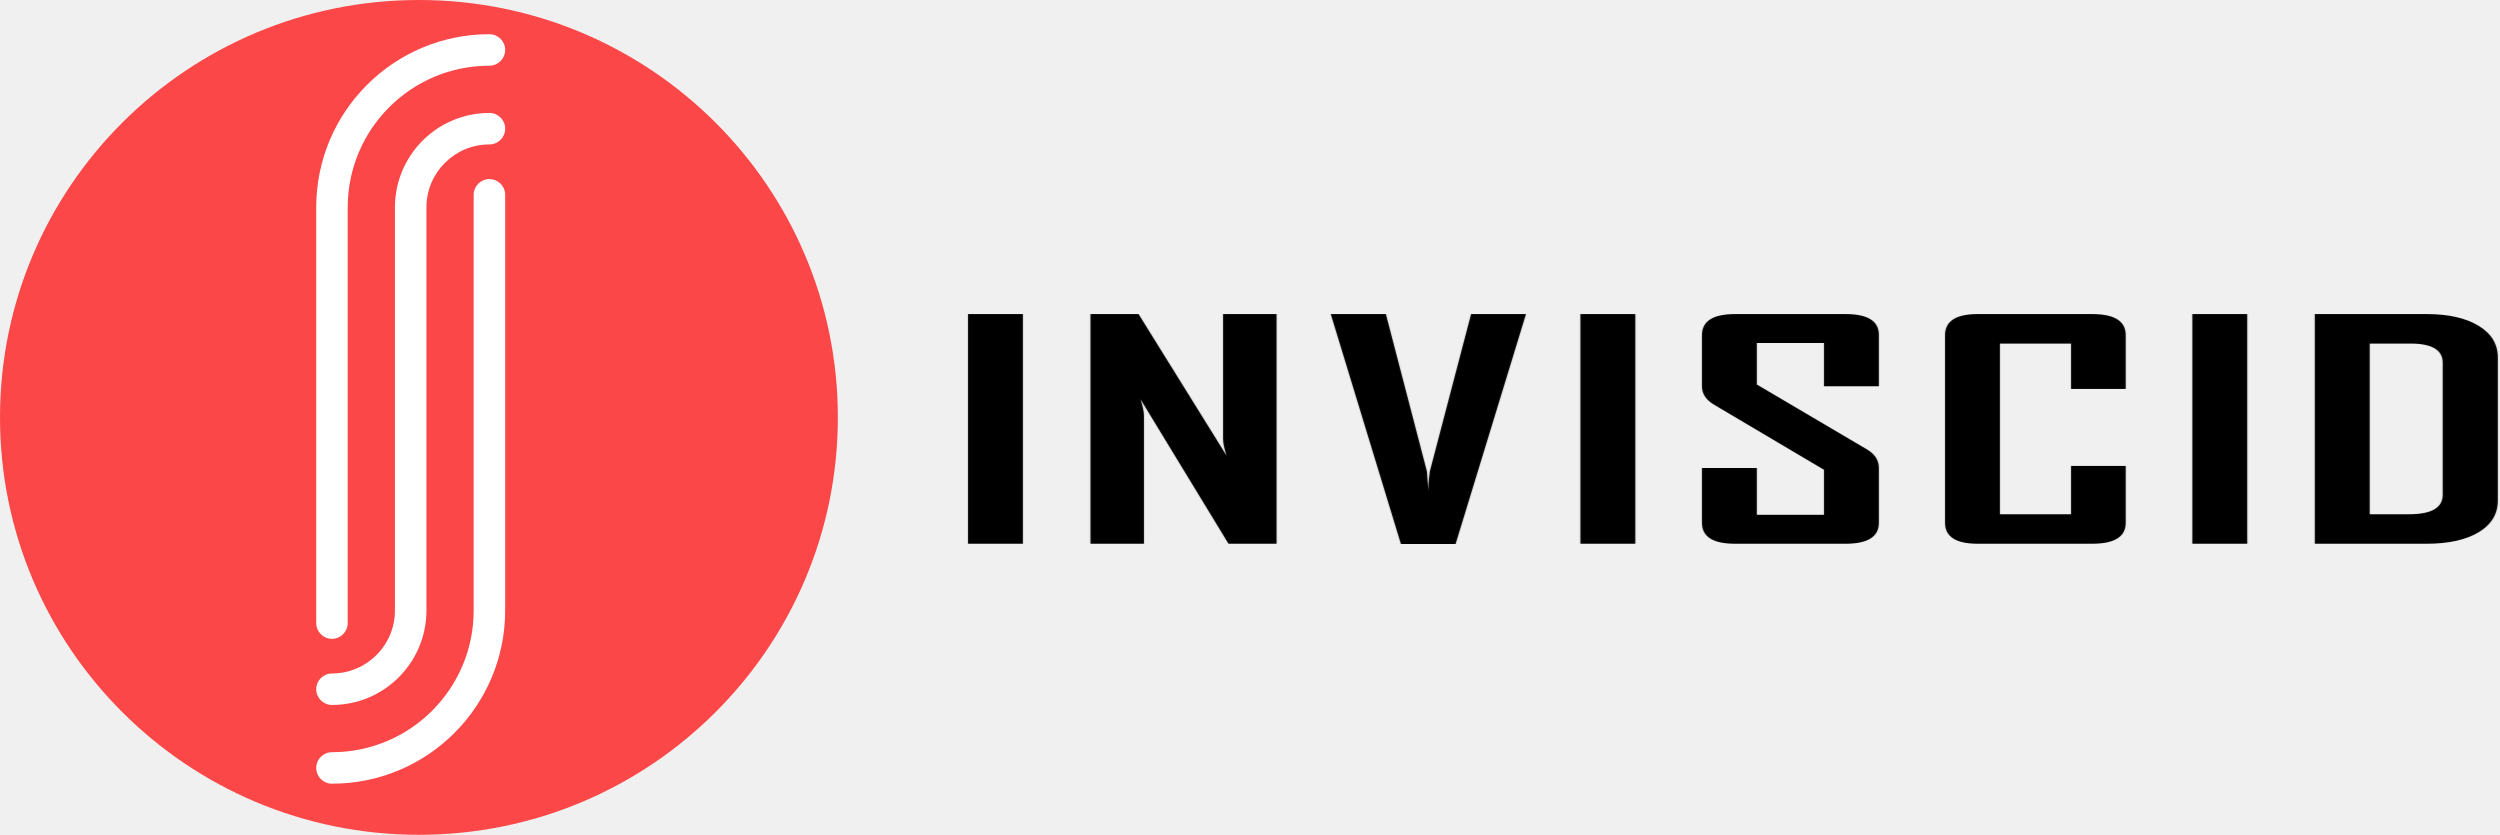
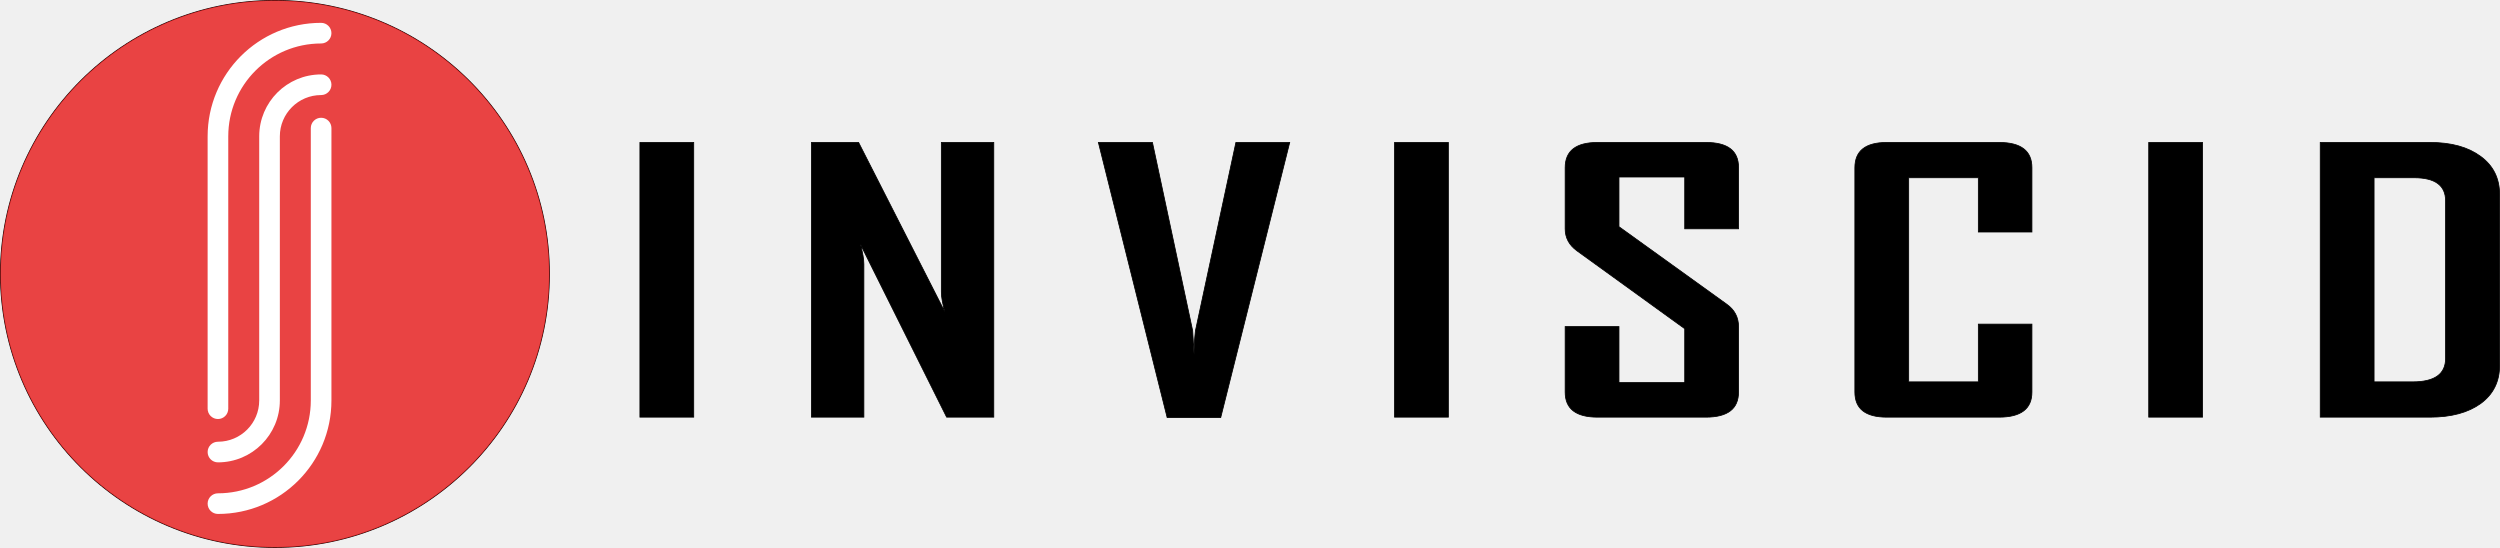
- <svg xmlns="http://www.w3.org/2000/svg" width="1944.351" height="649.254" version="1.1" id="svg5006">
+ <svg xmlns="http://www.w3.org/2000/svg" width="2967.246" height="650.254" version="1.1" id="svg5006">
  <defs id="defs4830">
-     <rect x="827.62" y="71.347" width="1953.095" height="531.765" id="rect1" />
    <rect x="850.918" y="158.076" width="1695.108" height="517.95" id="rect11" />
    <rect x="1133.436" y="215.252" width="1584.119" height="403.597" id="rect10" />
    <rect x="800.468" y="131.169" width="1829.641" height="487.68" id="rect9" />
    <rect x="751.517" y="142.693" width="784.812" height="711.088" id="rect4" />
    <rect x="728.157" y="186.664" width="475.908" height="544.856" id="rect2" />
    <marker id="DistanceX" orient="auto" refX="0" refY="0" style="overflow:visible" viewBox="0 0 6.354 10" markerWidth="6.354" markerHeight="10" preserveAspectRatio="xMidYMid">
      <path d="M 3,-3 -3,3 M 0,-5 V 5" style="stroke:#000000;stroke-width:0.5" id="path4817" />
    </marker>
    <pattern height="8" id="Hatch" patternUnits="userSpaceOnUse" width="8" x="0" y="0">
      <path d="M8 4 l-4,4" linecap="square" stroke="#000000" stroke-width="0.25" id="path4820" />
      <path d="M6 2 l-4,4" linecap="square" stroke="#000000" stroke-width="0.25" id="path4822" />
      <path d="M4 0 l-4,4" linecap="square" stroke="#000000" stroke-width="0.25" id="path4824" />
    </pattern>
    <symbol id="*Model_Space" />
    <symbol id="*Paper_Space" />
    <symbol id="*Paper_Space0" />
-     <filter style="color-interpolation-filters:sRGB" id="filter5" x="-0.001" y="-0.006" width="1.003" height="1.012">
-       <feGaussianBlur stdDeviation="0.356" id="feGaussianBlur5" />
-     </filter>
  </defs>
-   <g id="g5004" transform="translate(-81.14798,-143.3898)">
-     <ellipse style="mix-blend-mode:normal;fill:#ff0606;fill-opacity:0.72;stroke:#e45121;stroke-width:0;stroke-linecap:square;stroke-linejoin:round;stroke-dasharray:none;stroke-dashoffset:0;stroke-opacity:0.722;paint-order:stroke markers fill" id="path1" cx="406.964" cy="468.017" rx="325.816" ry="324.627" />
+   <g id="g5004" transform="translate(-80.64798,-142.8898)">
+     <ellipse style="fill:#e70000;fill-opacity:0.72;stroke:#000000;stroke-width:1;stroke-linecap:square;stroke-linejoin:round;stroke-dasharray:none;stroke-dashoffset:37.795;paint-order:stroke markers fill" id="path1" cx="406.964" cy="468.017" rx="325.816" ry="324.627" />
    <path id="path5002" style="fill:#ffffff;fill-opacity:1;stroke:none;stroke-width:0.583;stroke-linecap:round;stroke-miterlimit:4;stroke-dasharray:none" d="m 474.029,294.906 c -0.004,-6.76 -5.485,-12.239 -12.246,-12.239 -6.76,0 -12.242,5.478 -12.246,12.239 v 323.286 c 0,60.868 -49.343,110.211 -110.211,110.211 -6.76,0.005 -12.239,5.485 -12.239,12.246 0,6.76 5.478,12.242 12.239,12.246 74.394,-10e-6 134.702,-60.308 134.702,-134.702 z M 327.088,679.42 c 0,-6.76 5.478,-12.242 12.239,-12.246 27.052,0 48.983,-21.93 48.983,-48.983 V 304.702 c 0,-40.579 32.895,-73.474 73.474,-73.474 6.763,0 12.246,5.483 12.246,12.246 0,6.763 -5.483,12.246 -12.246,12.246 -27.052,0 -48.983,21.93 -48.983,48.983 v 313.489 c -1e-5,40.579 -32.895,73.474 -73.474,73.474 -6.76,-0.005 -12.239,-5.485 -12.239,-12.246 z m -0.007,-374.717 c 0,-74.394 60.308,-134.702 134.702,-134.702 6.762,0.002 12.243,5.484 12.243,12.246 0,6.762 -5.481,12.244 -12.243,12.246 -60.868,0 -110.211,49.343 -110.211,110.211 v 323.286 c -0.005,6.76 -5.485,12.239 -12.246,12.239 -6.76,0 -12.242,-5.478 -12.246,-12.239 z" />
-     <g id="text1" style="font-size:192px;line-height:0.75;font-family:Stencil;-inkscape-font-specification:Stencil;letter-spacing:8.985px;word-spacing:0px;white-space:pre" transform="matrix(1.946885,0,0,1.217416,-823.7008,165.4943)" aria-label="INVISCID&#10;PRODUCT DEVELOPMENT">
-       <path style="font-weight:bold;font-stretch:condensed;font-family:'agency fb';-inkscape-font-specification:'agency fb Bold Condensed';mix-blend-mode:normal;filter:url(#filter5)" d="M 873.405,329.207 H 851.467 V 182.488 h 21.938 z m 101.329,0 h -19.219 l -35.156,-92.344 q 1.406,6.75 1.406,10.594 v 81.75 h -21.375 V 182.488 h 19.219 l 35.156,90.469 q -1.406,-6.75 -1.406,-10.594 v -79.875 h 21.375 z m 99.641,-146.719 -28.125,146.906 h -21.844 L 996.375,182.488 h 22.031 l 16.406,100.594 q 0.188,4.312 0.562,12.562 -0.094,-4.312 0.562,-12.562 l 16.5,-100.594 z m 43.672,146.719 h -21.938 V 182.488 h 21.938 z m 97.297,-13.406 q 0,13.406 -13.312,13.406 h -44.156 q -13.219,0 -13.219,-13.406 v -34.969 h 21.938 v 29.906 h 26.812 v -28.781 l -43.969,-41.625 q -4.781,-4.594 -4.781,-11.719 v -32.625 q 0,-13.5 13.219,-13.5 h 44.156 q 13.312,0 13.312,13.312 v 32.812 h -21.938 v -27.656 h -26.812 v 26.531 l 43.969,41.438 q 4.781,4.5 4.781,11.906 z m 98.61,0 q 0,13.406 -13.406,13.406 h -45.75 q -13.031,0 -13.031,-13.406 v -119.812 q 0,-13.5 13.031,-13.5 h 45.75 q 13.406,0 13.406,13.5 v 34.312 h -21.844 v -28.969 h -28.406 v 109.031 h 28.406 v -30.844 h 21.844 z m 48.547,13.406 h -21.938 V 182.488 h 21.938 z m 100.11,-27.656 q 0,12.938 -7.688,20.344 -7.688,7.312 -20.719,7.312 h -44.719 V 182.488 h 44.719 q 13.031,0 20.719,7.5 7.688,7.406 7.688,20.344 z m -22.031,-3.656 v -84.281 q 0,-12.281 -12.844,-12.281 h -16.312 v 109.031 h 15.75 q 13.406,0 13.406,-12.469 z" id="path2" />
-     </g>
+     <path style="font-weight:bold;font-stretch:condensed;font-size:192px;line-height:1.25;font-family:'Agency FB';-inkscape-font-specification:'Agency FB Bold Condensed';letter-spacing:30px;word-spacing:0px;fill:#000000;fill-opacity:1;stroke:#000000;stroke-width:0.945;stroke-dasharray:none;stroke-opacity:1" d="M 904.024,638.01 H 840.165 V 311.957 h 63.86 z m 356.141,0 h -55.946 L 1101.88,432.794 q 4.093,15.001 4.093,23.542 v 181.673 h -62.222 V 311.957 h 55.946 l 102.339,201.048 q -4.093,-15.001 -4.093,-23.542 V 311.957 h 62.222 z m 351.229,-326.053 -81.871,326.469 h -63.587 l -81.599,-326.469 h 64.133 l 47.758,223.549 q 0.546,9.584 1.637,27.918 -0.274,-9.584 1.637,-27.918 l 48.031,-223.549 z m 188.304,326.053 h -63.86 V 311.957 h 63.86 z m 344.406,-29.793 q 0,29.793 -38.752,29.793 h -128.538 q -38.48,0 -38.48,-29.793 v -77.711 h 63.86 v 66.461 h 78.051 v -63.96 l -127.992,-92.503 q -13.918,-10.209 -13.918,-26.043 v -72.502 q 0,-30.001 38.48,-30.001 h 128.538 q 38.752,0 38.752,29.584 v 72.919 h -63.86 v -61.46 h -78.051 v 58.96 l 127.993,92.086 q 13.918,10 13.918,26.459 z m 348.227,0 q 0,29.793 -39.025,29.793 h -133.178 q -37.934,0 -37.934,-29.793 V 341.958 q 0,-30.001 37.934,-30.001 h 133.178 q 39.025,0 39.025,30.001 v 76.253 h -63.587 v -64.377 h -82.69 v 242.3 h 82.69 v -68.544 h 63.587 z m 202.495,29.793 h -63.86 V 311.957 h 63.86 z m 352.593,-61.46 q 0,28.751 -22.378,45.21 -22.378,16.251 -60.312,16.251 H 2834.555 V 311.957 h 130.176 q 37.934,0 60.312,16.667 22.378,16.459 22.378,45.21 z m -64.132,-8.125 V 381.126 q 0,-27.293 -37.388,-27.293 h -47.485 v 242.3 h 45.848 q 39.026,0 39.026,-27.709 z" id="text12" aria-label="INVISCID" />
  </g>
</svg>
